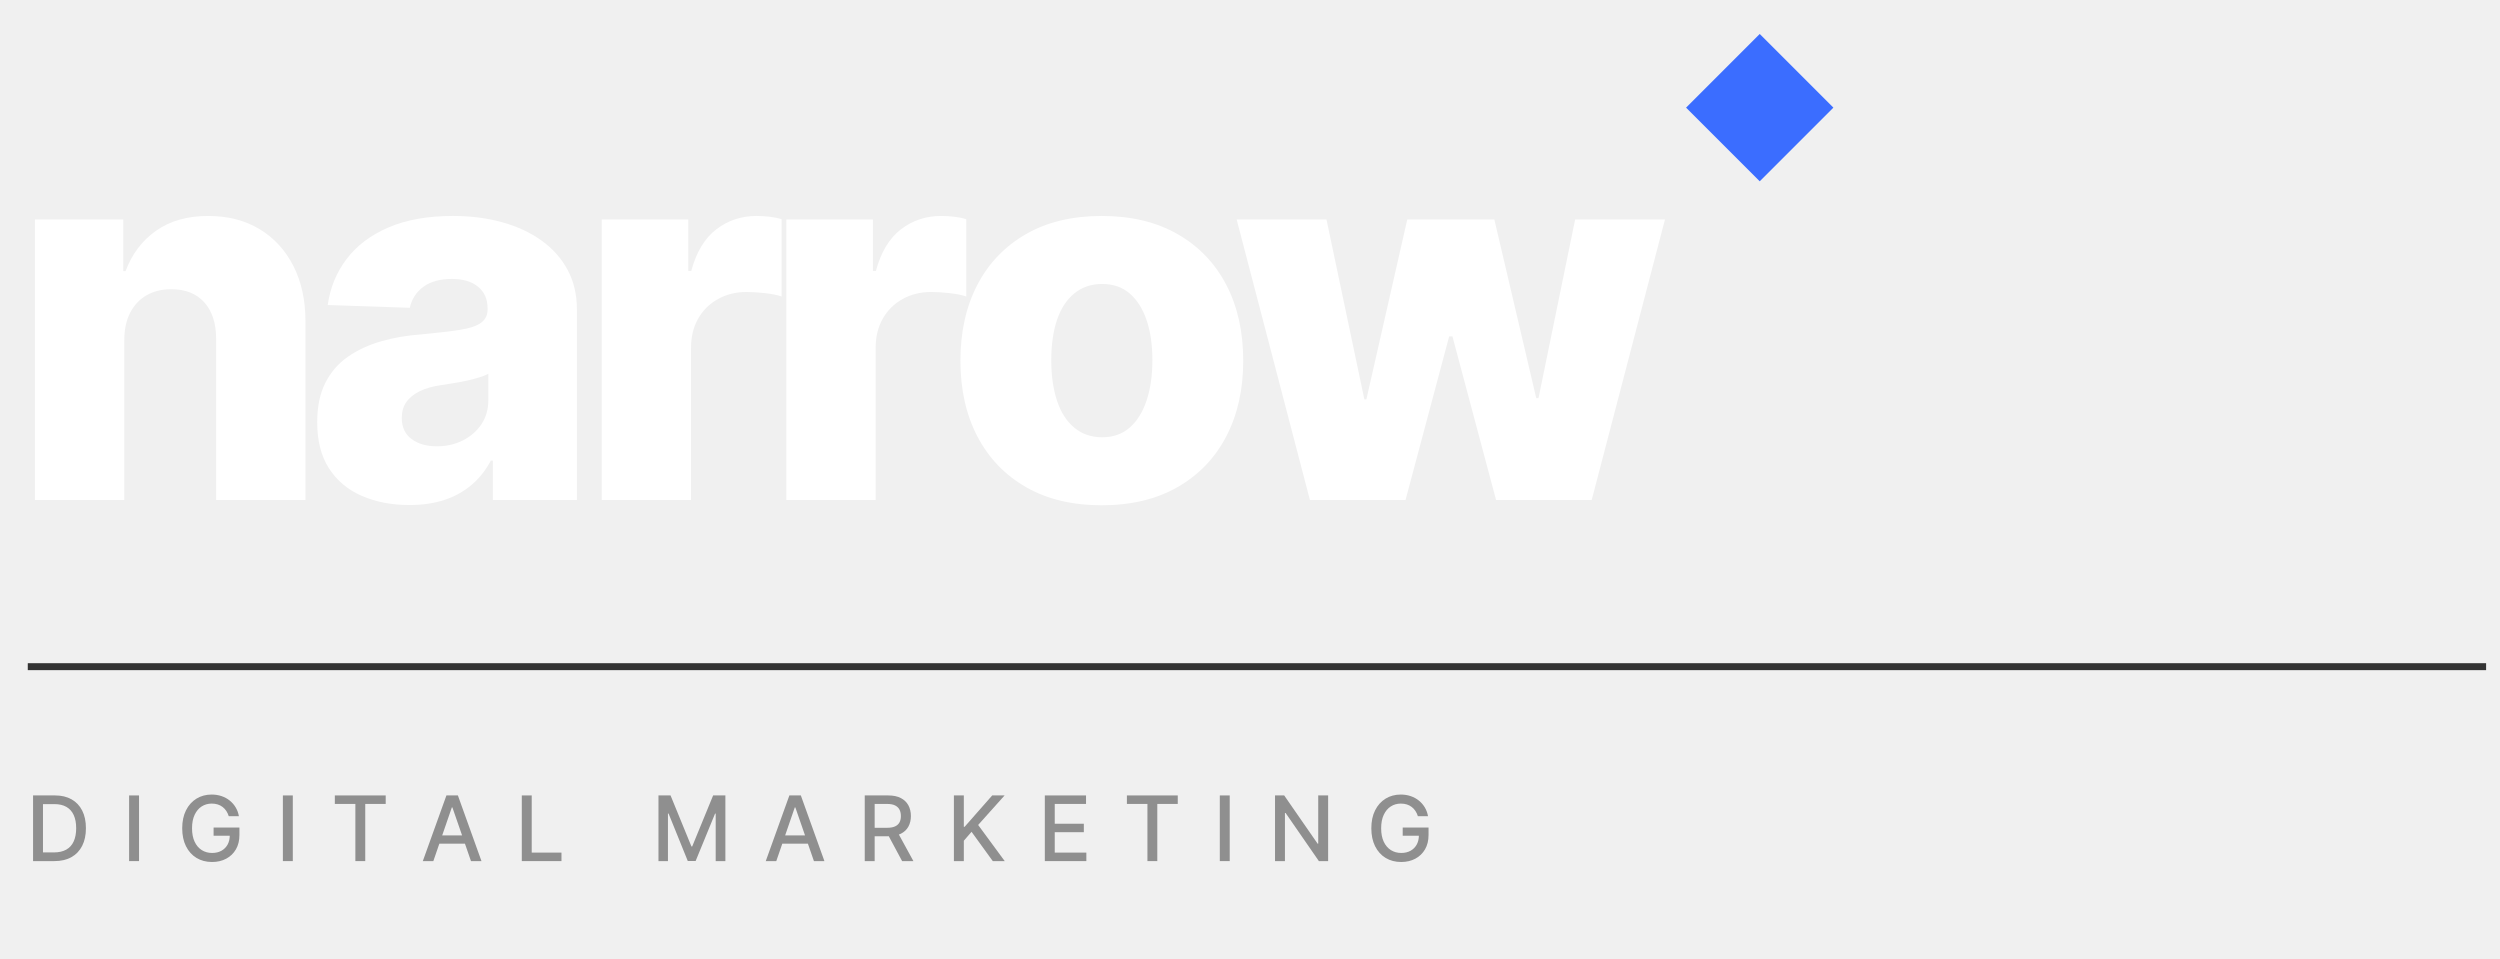
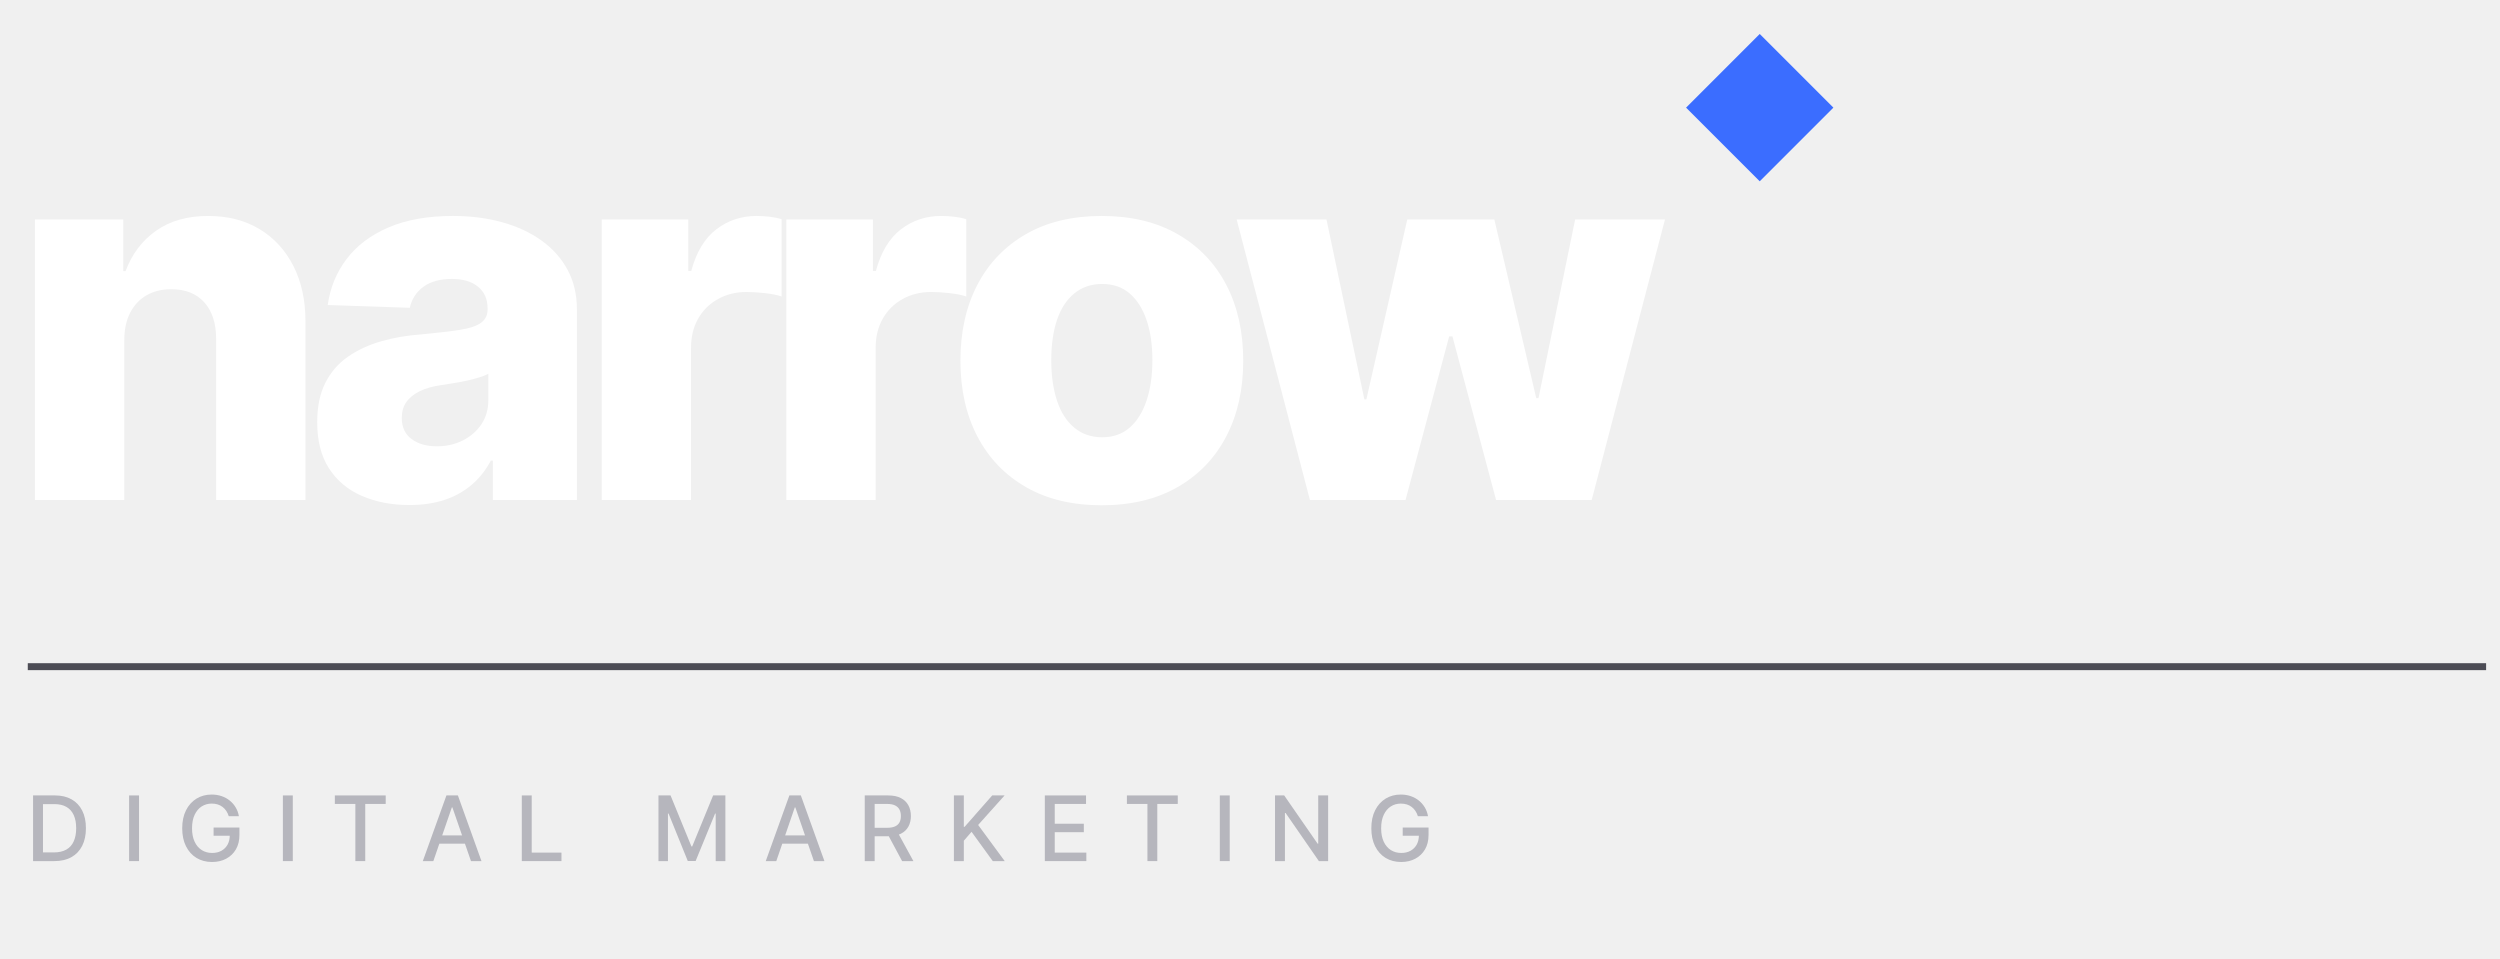
<svg xmlns="http://www.w3.org/2000/svg" viewBox="-2 0 360 138" role="img" aria-labelledby="t">
  <g fill="#ffffff" transform="translate(0 72)">
    <path transform="translate(0.0 0) scale(0.03613281 -0.03613281)" d="M440 637V0H84V1118H436V912H445Q483 1014 566.5 1073.0Q650 1132 774 1132Q892 1132 979.0 1079.5Q1066 1027 1114.0 932.5Q1162 838 1162 712V0H806V642Q806 735 759.0 787.5Q712 840 627 840Q571 840 529.0 816.0Q487 792 463.5 746.5Q440 701 440 637Z" />
    <path transform="translate(42.521 0) scale(0.03613281 -0.03613281)" d="M400 -20Q293 -20 209.5 16.5Q126 53 79.0 126.0Q32 199 32 310Q32 403 64.5 467.0Q97 531 154.5 571.0Q212 611 287.0 632.5Q362 654 447 660Q542 669 600.0 678.0Q658 687 684.5 706.0Q711 725 711 759V764Q711 819 673.0 850.0Q635 881 569 881Q498 881 455.5 850.0Q413 819 401 766L74 777Q88 879 148.5 959.5Q209 1040 315.5 1086.0Q422 1132 573 1132Q679 1132 769.0 1107.0Q859 1082 926.0 1034.0Q993 986 1030.0 917.0Q1067 848 1067 760V0H732V157H724Q693 99 647.0 60.0Q601 21 539.5 0.5Q478 -20 400 -20ZM509 214Q566 214 612.5 237.5Q659 261 686.5 302.0Q714 343 714 398V503Q699 495 677.5 488.5Q656 482 630.0 476.0Q604 470 577.5 466.0Q551 462 527 458Q476 451 440.5 433.5Q405 416 387.0 390.0Q369 364 369 327Q369 272 408.0 243.0Q447 214 509 214Z" />
    <path transform="translate(81.61 0) scale(0.03613281 -0.03613281)" d="M84 0V1118H429V913H441Q471 1025 540.5 1078.5Q610 1132 701 1132Q726 1132 752.5 1129.0Q779 1126 801 1119V811Q775 820 734.0 824.5Q693 829 661 829Q598 829 547.5 801.0Q497 773 468.5 723.0Q440 673 440 607V0Z" />
    <path transform="translate(108.197 0) scale(0.03613281 -0.03613281)" d="M84 0V1118H429V913H441Q471 1025 540.5 1078.5Q610 1132 701 1132Q726 1132 752.5 1129.0Q779 1126 801 1119V811Q775 820 734.0 824.5Q693 829 661 829Q598 829 547.5 801.0Q497 773 468.5 723.0Q440 673 440 607V0Z" />
    <path transform="translate(134.784 0) scale(0.03613281 -0.03613281)" d="M605 -21Q429 -21 303.0 51.5Q177 124 109.5 253.5Q42 383 42 555Q42 728 109.5 857.5Q177 987 303.0 1059.5Q429 1132 605 1132Q781 1132 907.5 1059.5Q1034 987 1101.5 857.5Q1169 728 1169 555Q1169 383 1101.5 253.5Q1034 124 907.5 51.5Q781 -21 605 -21ZM607 250Q672 250 716.0 288.0Q760 326 783.5 395.5Q807 465 807 557Q807 650 783.5 718.0Q760 786 716.0 823.5Q672 861 607 861Q542 861 496.0 823.5Q450 786 427.0 718.0Q404 650 404 557Q404 465 427.0 395.5Q450 326 496.0 288.0Q542 250 607 250Z" />
    <path transform="translate(176.041 0) scale(0.03613281 -0.03613281)" d="M293 0 1 1118H359L510 401H518L681 1118H1028L1195 406H1204L1350 1118H1708L1416 0H1035L861 652H848L674 0Z" />
  </g>
  <rect x="243.9" y="8.0" width="15" height="15" fill="#3b6dff" transform="rotate(45 251.4 15.5)" />
-   <line x1="2" y1="96" x2="356" y2="96" stroke="#333333" stroke-width="1" />
-   <g fill="#8f8f8f" transform="translate(2 124)">
+   <line x1="2" y1="96" x2="356" y2="96" stroke="#4c4c55" stroke-width="1" />
+   <g fill="#b6b6bd" transform="translate(2 124)">
    <path transform="translate(0.0 0) scale(0.00634766 -0.00634766)" d="M603 0H235V197H590Q760 197 873.0 260.5Q986 324 1042.0 447.5Q1098 571 1098 747Q1098 922 1042.5 1044.0Q987 1166 877.0 1229.5Q767 1293 604 1293H227V1490H618Q837 1490 994.0 1401.0Q1151 1312 1235.0 1145.5Q1319 979 1319 747Q1319 514 1234.5 347.0Q1150 180 990.0 90.0Q830 0 603 0ZM345 1490V0H120V1490Z" />
    <path transform="translate(13.83 0) scale(0.00634766 -0.00634766)" d="M345 1490V0H120V1490Z" />
    <path transform="translate(21.781 0) scale(0.00634766 -0.00634766)" d="M750 -20Q548 -20 395.5 73.0Q243 166 157.5 337.5Q72 509 72 744Q72 982 158.5 1153.5Q245 1325 396.0 1417.5Q547 1510 740 1510Q860 1510 964.5 1474.5Q1069 1439 1150.5 1373.0Q1232 1307 1285.5 1217.5Q1339 1128 1358 1019H1128Q1107 1086 1072.0 1138.5Q1037 1191 988.0 1228.5Q939 1266 877.5 1285.5Q816 1305 741 1305Q615 1305 514.0 1240.5Q413 1176 354.0 1051.0Q295 926 295 745Q295 564 354.0 439.0Q413 314 516.0 249.5Q619 185 750 185Q871 185 961.0 234.5Q1051 284 1101.0 374.0Q1151 464 1151 587L1210 576H784V762H1370V592Q1370 404 1290.5 267.0Q1211 130 1070.5 55.0Q930 -20 750 -20Z" />
    <path transform="translate(35.973 0) scale(0.00634766 -0.00634766)" d="M345 1490V0H120V1490Z" />
    <path transform="translate(43.924 0) scale(0.00634766 -0.00634766)" d="M46 1297V1490H1200V1297H736V0H512V1297Z" />
    <path transform="translate(56.833 0) scale(0.00634766 -0.00634766)" d="M247 0H8L544 1490H804L1339 0H1101L679 1219H667ZM287 583H1060V395H287Z" />
    <path transform="translate(70.377 0) scale(0.00634766 -0.00634766)" d="M120 0V1490H345V193H1020V0Z" />
    <path transform="translate(90.058 0) scale(0.00634766 -0.00634766)" d="M120 1490H394L868 332H885L1360 1490H1638V0H1418V1078H1404L963 2H785L349 1079H335V0H120Z" />
    <path transform="translate(106.217 0) scale(0.00634766 -0.00634766)" d="M247 0H8L544 1490H804L1339 0H1101L679 1219H667ZM287 583H1060V395H287Z" />
    <path transform="translate(119.761 0) scale(0.00634766 -0.00634766)" d="M120 0V1490H652Q825 1490 939.0 1430.5Q1053 1371 1110.0 1265.5Q1167 1160 1167 1022Q1167 886 1110.0 782.0Q1053 678 938.5 621.0Q824 564 650 564H249V756H629Q740 756 808.5 788.0Q877 820 908.5 879.0Q940 938 940 1022Q940 1107 908.0 1168.5Q876 1230 807.5 1263.5Q739 1297 628 1297H345V0ZM968 0 607 673H856L1224 0Z" />
    <path transform="translate(132.6 0) scale(0.00634766 -0.00634766)" d="M120 0V1490H345V778H363L989 1490H1270L670 820L1273 0H1002L520 665L345 462V0Z" />
    <path transform="translate(145.693 0) scale(0.00634766 -0.00634766)" d="M120 0V1490H1055V1297H345V848H1005V656H345V193H1062V0Z" />
    <path transform="translate(157.98 0) scale(0.00634766 -0.00634766)" d="M46 1297V1490H1200V1297H736V0H512V1297Z" />
    <path transform="translate(170.89 0) scale(0.00634766 -0.00634766)" d="M345 1490V0H120V1490Z" />
    <path transform="translate(178.841 0) scale(0.00634766 -0.00634766)" d="M1325 1490V0H1115L360 1092H345V0H120V1490H328L1086 396H1100V1490Z" />
    <path transform="translate(193.014 0) scale(0.00634766 -0.00634766)" d="M750 -20Q548 -20 395.5 73.0Q243 166 157.5 337.5Q72 509 72 744Q72 982 158.5 1153.5Q245 1325 396.0 1417.5Q547 1510 740 1510Q860 1510 964.5 1474.5Q1069 1439 1150.5 1373.0Q1232 1307 1285.5 1217.5Q1339 1128 1358 1019H1128Q1107 1086 1072.0 1138.5Q1037 1191 988.0 1228.5Q939 1266 877.5 1285.5Q816 1305 741 1305Q615 1305 514.0 1240.5Q413 1176 354.0 1051.0Q295 926 295 745Q295 564 354.0 439.0Q413 314 516.0 249.5Q619 185 750 185Q871 185 961.0 234.5Q1051 284 1101.0 374.0Q1151 464 1151 587L1210 576H784V762H1370V592Q1370 404 1290.5 267.0Q1211 130 1070.5 55.0Q930 -20 750 -20Z" />
  </g>
</svg>
